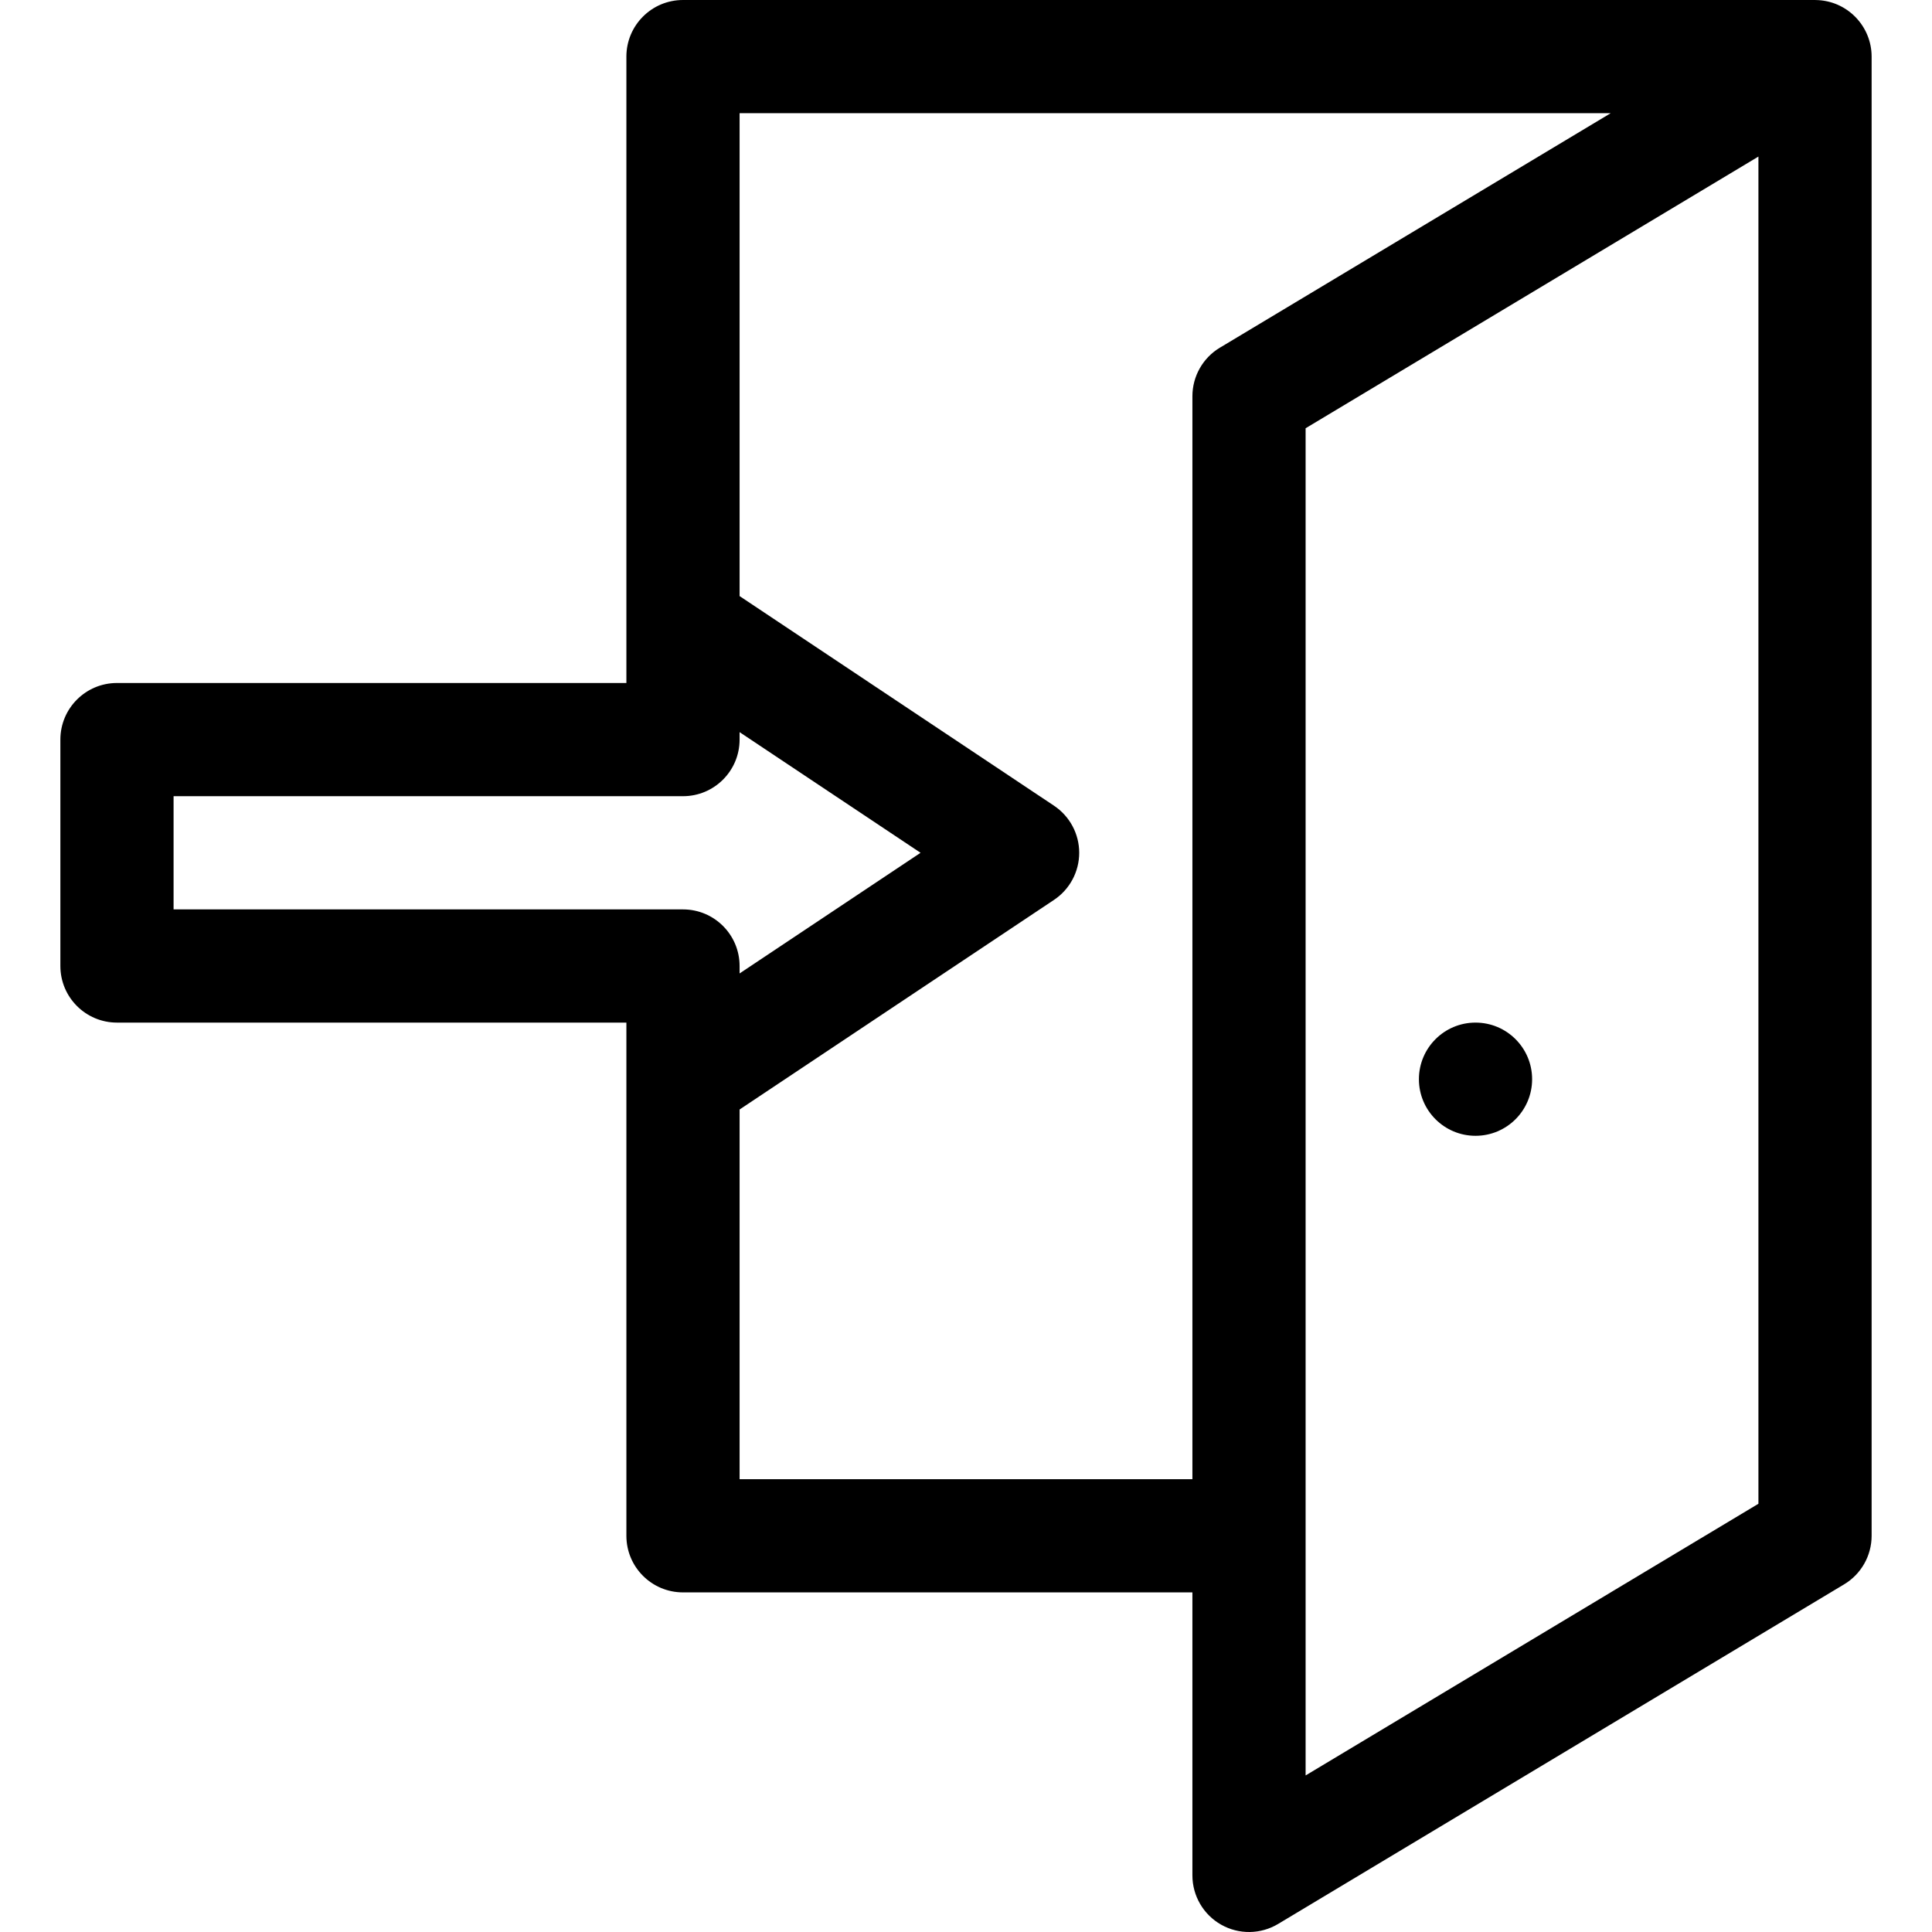
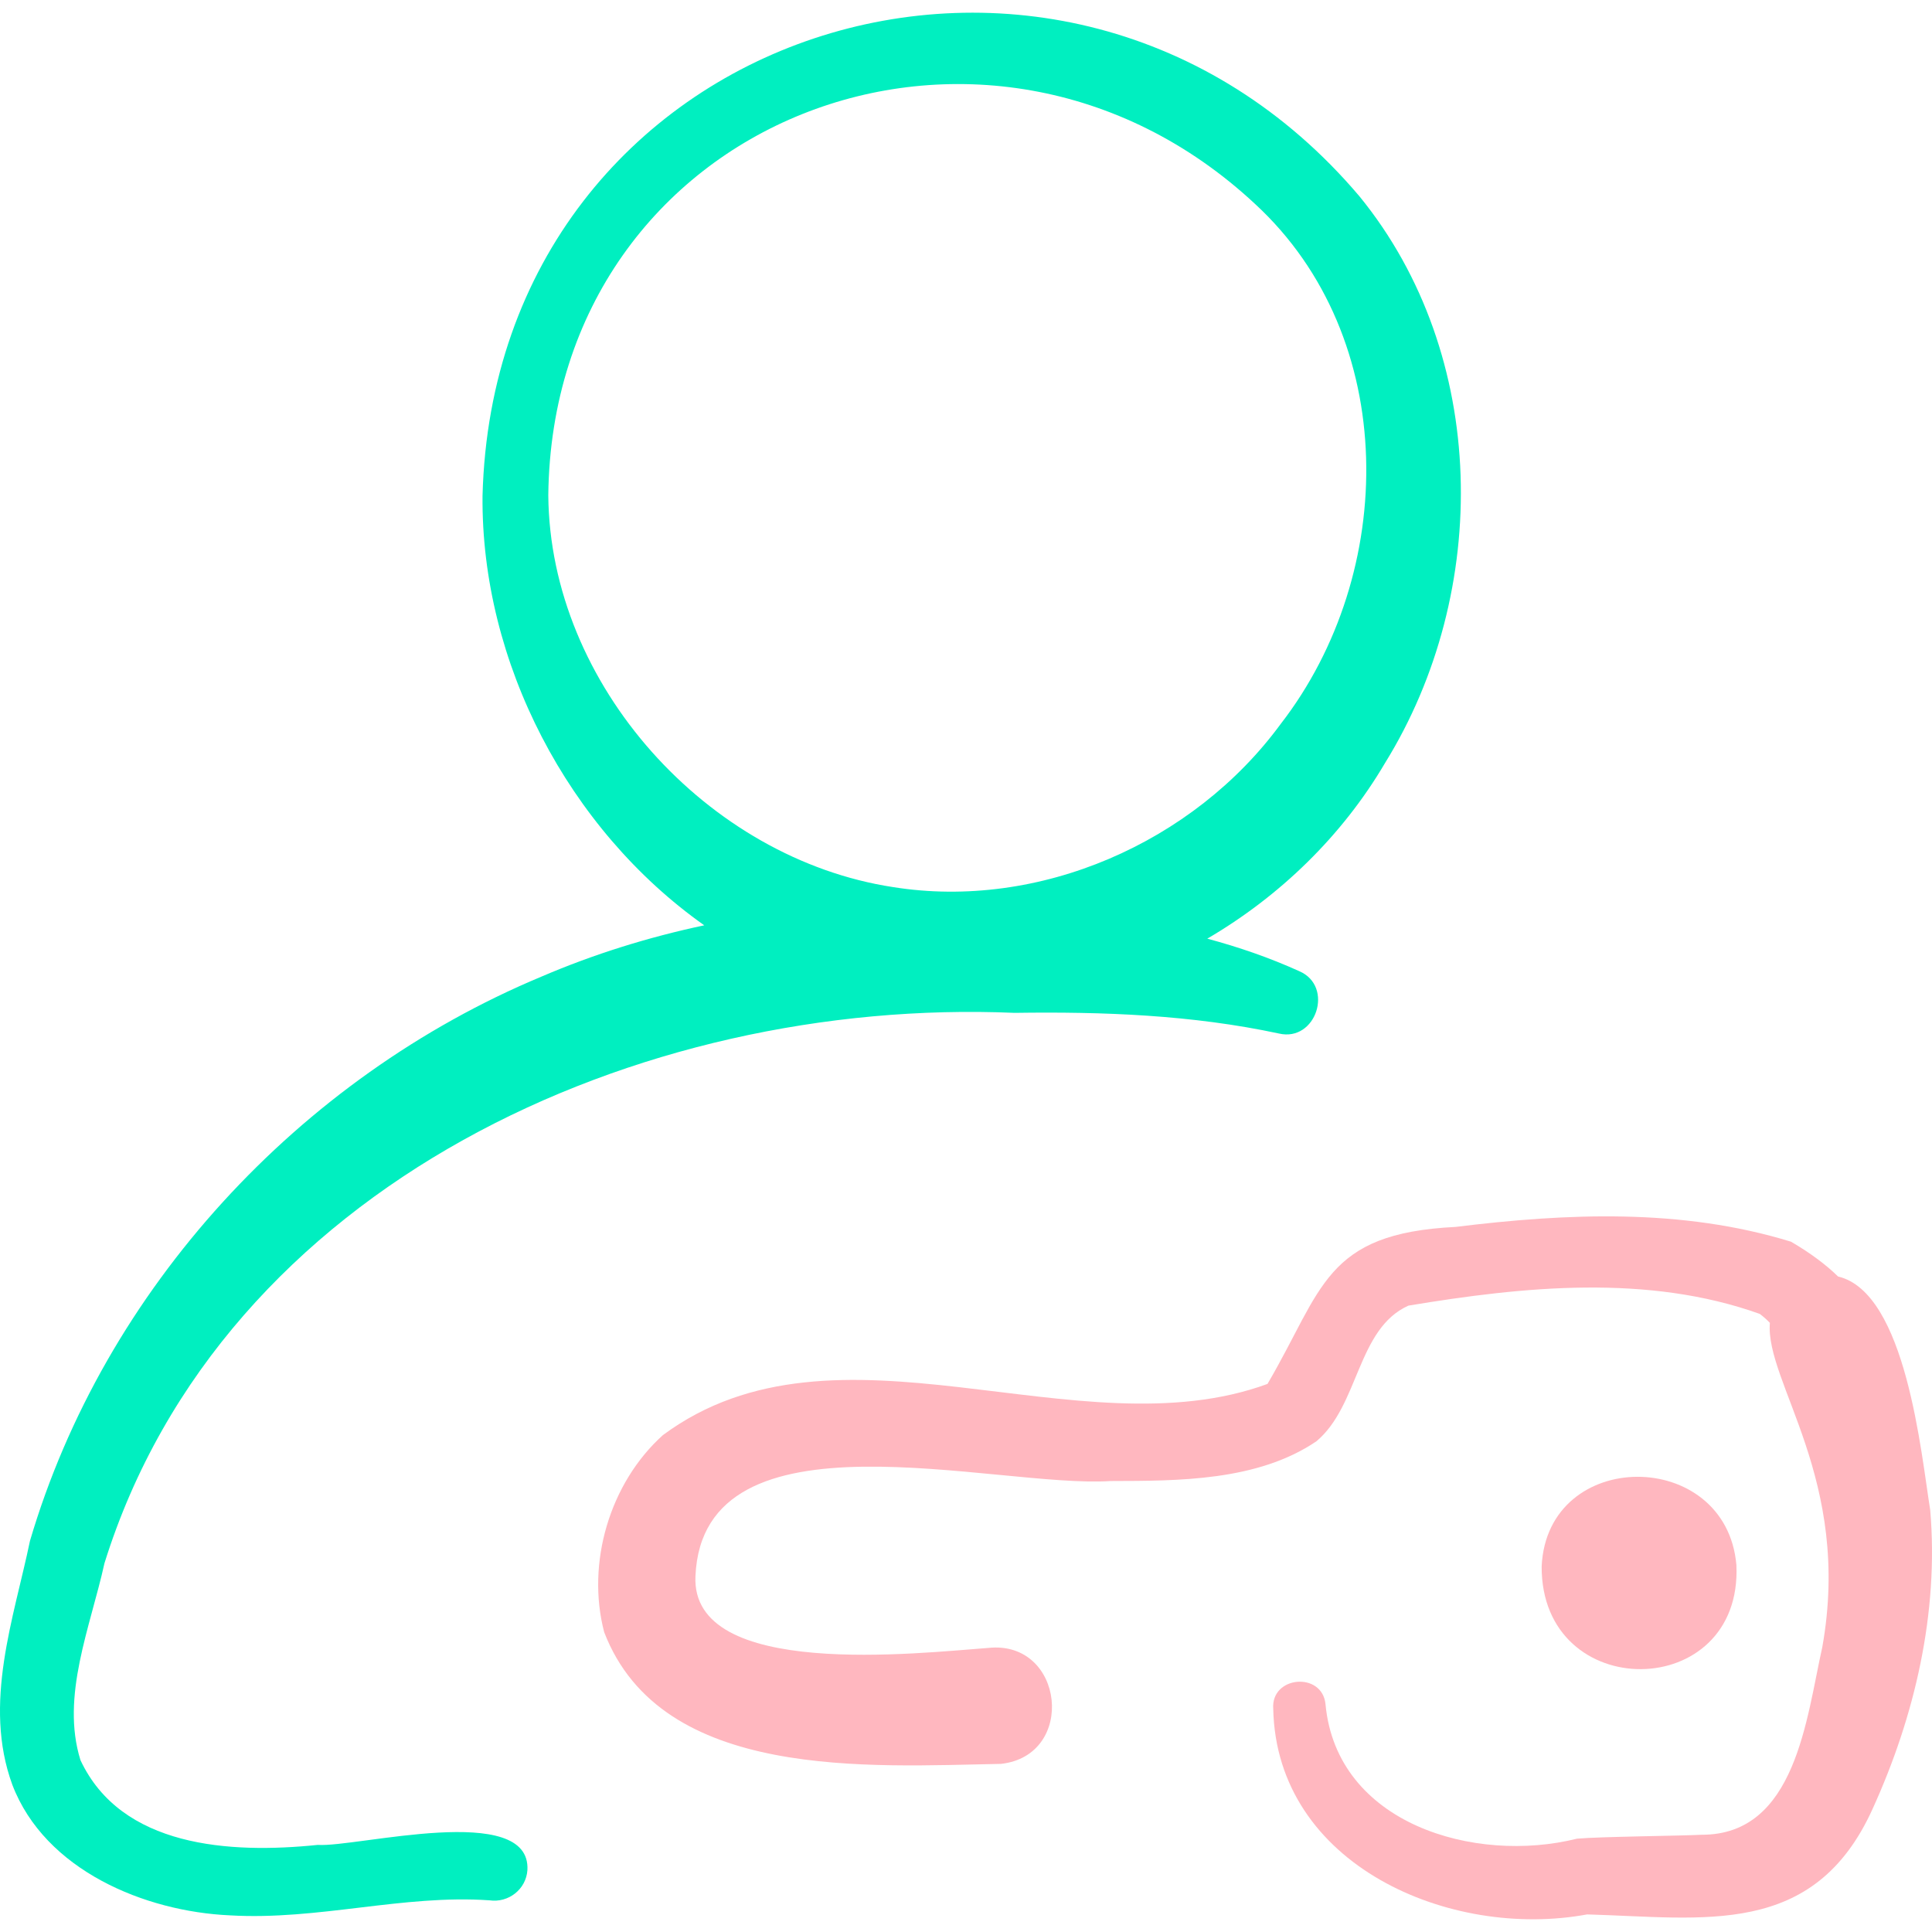
- <svg xmlns="http://www.w3.org/2000/svg" height="512pt" viewBox="-16 0 512 512" width="512pt">
-   <path d="m390.027 286c0 8.285-6.715 15-15 15-8.281 0-15-6.715-15-15s6.719-15 15-15c8.285 0 15 6.715 15 15zm0 0" />
-   <path d="m150 15v166h-135c-8.285 0-15 6.715-15 15v60c0 8.285 6.715 15 15 15h135v136c0 8.285 6.715 15 15 15h135v75c0 5.402 2.906 10.391 7.609 13.055 4.723 2.672 10.492 2.578 15.109-.191l150-90c4.516-2.711 7.281-7.594 7.281-12.863v-392c0-8.121-6.543-14.898-14.832-14.992-.059 0-.113-.008-.168-.008h-300c-8.285 0-15 6.715-15 15zm-120 226v-30h135c8.285 0 15-6.715 15-15v-1.973l47.957 31.973-47.957 31.973v-1.973c0-8.285-6.715-15-15-15zm420 157.508-120 72v-357.016l120-72zm-39.156-368.508-103.562 62.137c-4.516 2.711-7.281 7.594-7.281 12.863v287h-120v-97.973l83.32-55.547c4.172-2.781 6.68-7.465 6.68-12.48s-2.508-9.699-6.68-12.48l-83.32-55.547v-127.973zm0 0" />
+ <svg xmlns="http://www.w3.org/2000/svg" id="Capa_1" enable-background="new 0 0 512 512" height="512" viewBox="0 0 512 512" width="512">
+   <g>
+     <g fill="#ffb7bf">
+       <path d="m460.161 414.704c-2.74-31.165-50.108-31.196-51.606.382-.194 36.629 53.334 36.179 51.606-.382z" />
+       <path d="m511.528 400.186c-2.405-14.814-6.354-57.653-24.424-61.901-3.102-3.032-7.186-6.137-12.457-9.218-28.991-8.917-59.361-7.557-88.941-3.918-34.767 1.722-35.084 16.516-49.807 41.607-50.347 18.433-114.009-20.65-160.226 13.565-14.08 12.684-20.355 33.872-15.562 52.212 15.214 39.521 70.462 35.538 105.156 34.914 20.091-2.232 16.791-32.832-3.305-30.734-18.354 1.326-79 8.487-77.658-19.041 2.007-45.708 79.735-23.17 110.081-25.184 17.782-.048 38.838.063 54.477-10.531 11.359-9.516 10.735-29.823 24.391-35.954 30.578-5.081 63.479-8.407 93.108 2.197.959.72 1.853 1.513 2.676 2.372-1.314 15.707 21.876 41.531 13.878 85.996-4.201 18.662-6.957 49.714-31.937 49.661-5.68.299-27.1.493-33.055 1.038-27.069 6.769-63.688-3.876-66.65-35.628-.851-8.704-14.511-7.54-13.852 1.211.863 41.455 46.891 61.218 83.186 54.49 31.012.866 60.093 6.361 75.642-27.943 11.203-24.606 17.596-52.05 15.279-79.211zm-175.693-33.331c.003-.002.01-.007.013-.009-.007.012-.013.023-.02.034-.007-.019-.004-.028.007-.025z" />
+     </g>
+     <path d="m367.023 202.246c28.148-45.412 27.546-108.174-6.727-150.19-78.833-93.121-229.165-45.007-232.422 79.346-.402 44.137 22.745 88.363 58.759 113.815-14.739 3.132-29.198 7.611-43.176 13.611-64.111 26.768-115.82 82.701-135.515 149.522-4.223 20.37-12.571 43.11-4.666 64.657 8.67 22.659 35.119 33.575 57.66 34.582 23.392 1.373 45.933-5.588 68.8-3.982 5.008.72 9.68-2.913 10.033-7.995 1.028-18.307-45.373-5.99-55.543-6.695-23.44 2.416-52.102.593-62.904-22.463-5.28-16.954 2.628-35.214 6.358-52.169 31.356-100.463 141.918-150.112 241.191-145.867 23.49-.341 47.049.54 70.051 5.474 9.869 2.327 14.723-12.519 5.391-16.522-7.885-3.571-16.076-6.395-24.369-8.614 19.215-11.243 35.705-27.188 47.079-46.51zm-130.37 32.84c-49.112-7.498-90.939-53.537-91.351-103.842 1.142-99.866 115.906-143.767 187.316-77.182 38.42 35.406 37.747 97.825 6.773 137.804-23.096 31.499-64.023 49.415-102.738 43.22z" fill="#00efc0" />
+   </g>
</svg>
